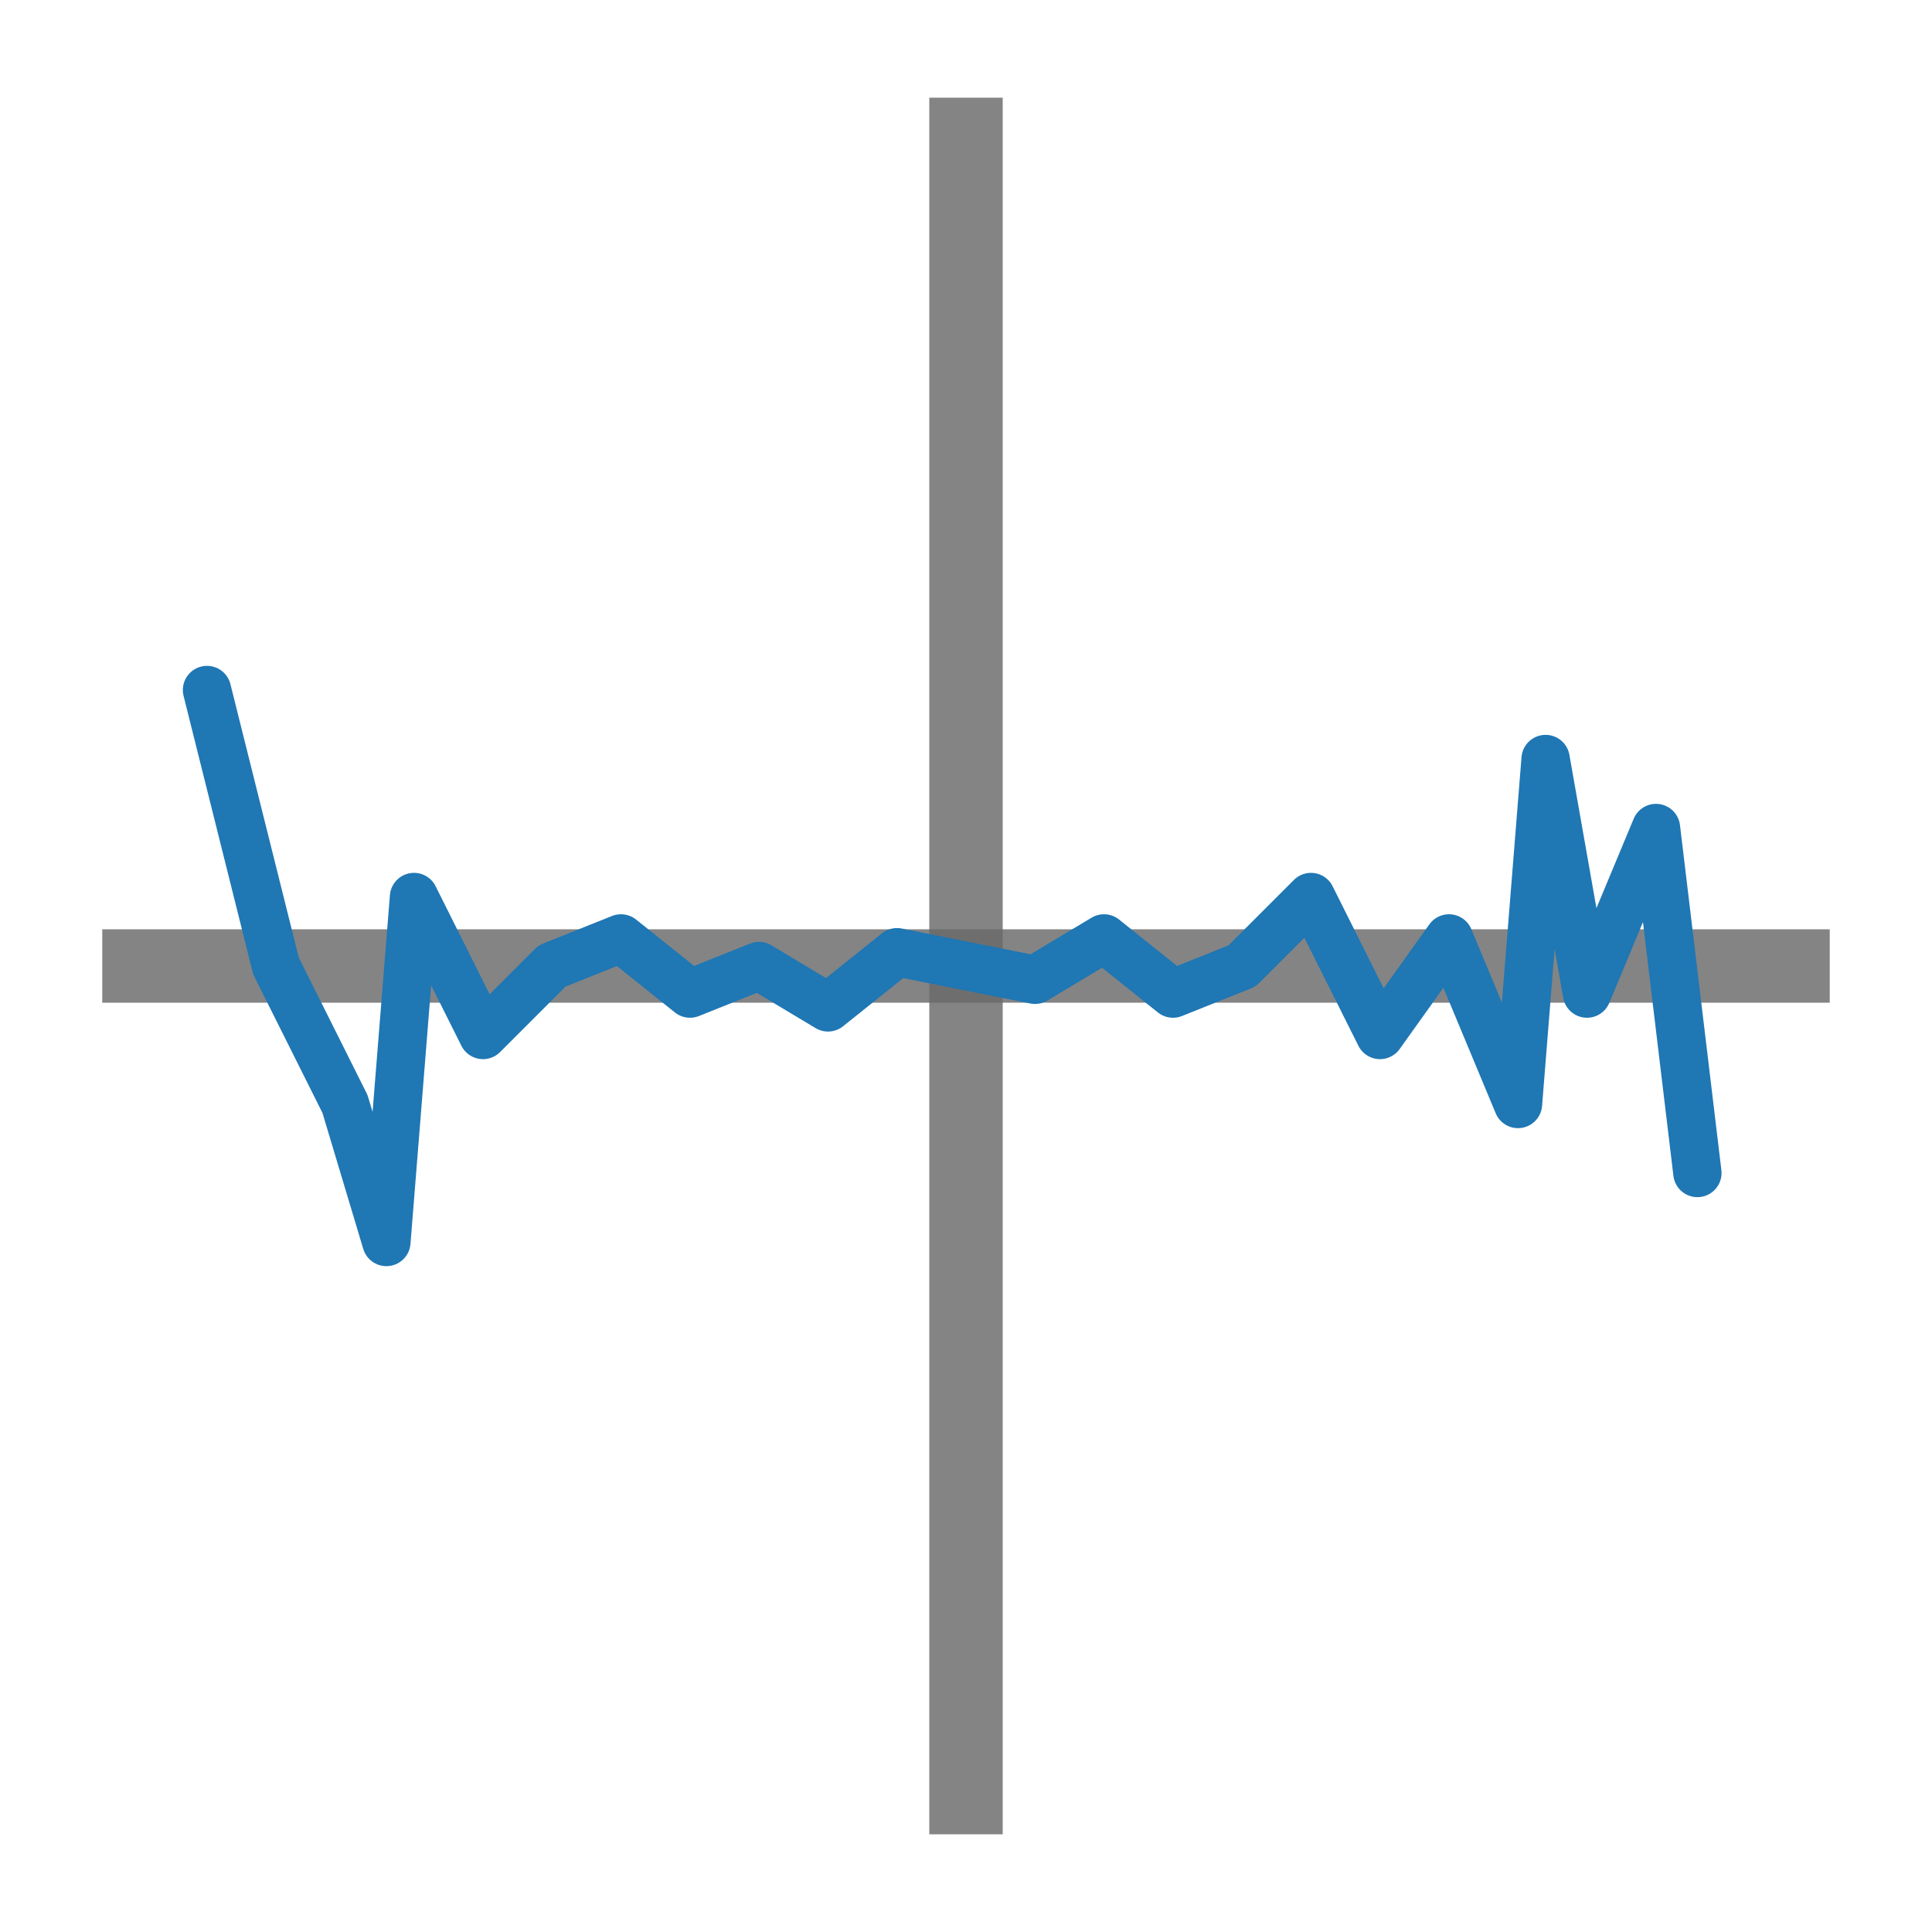
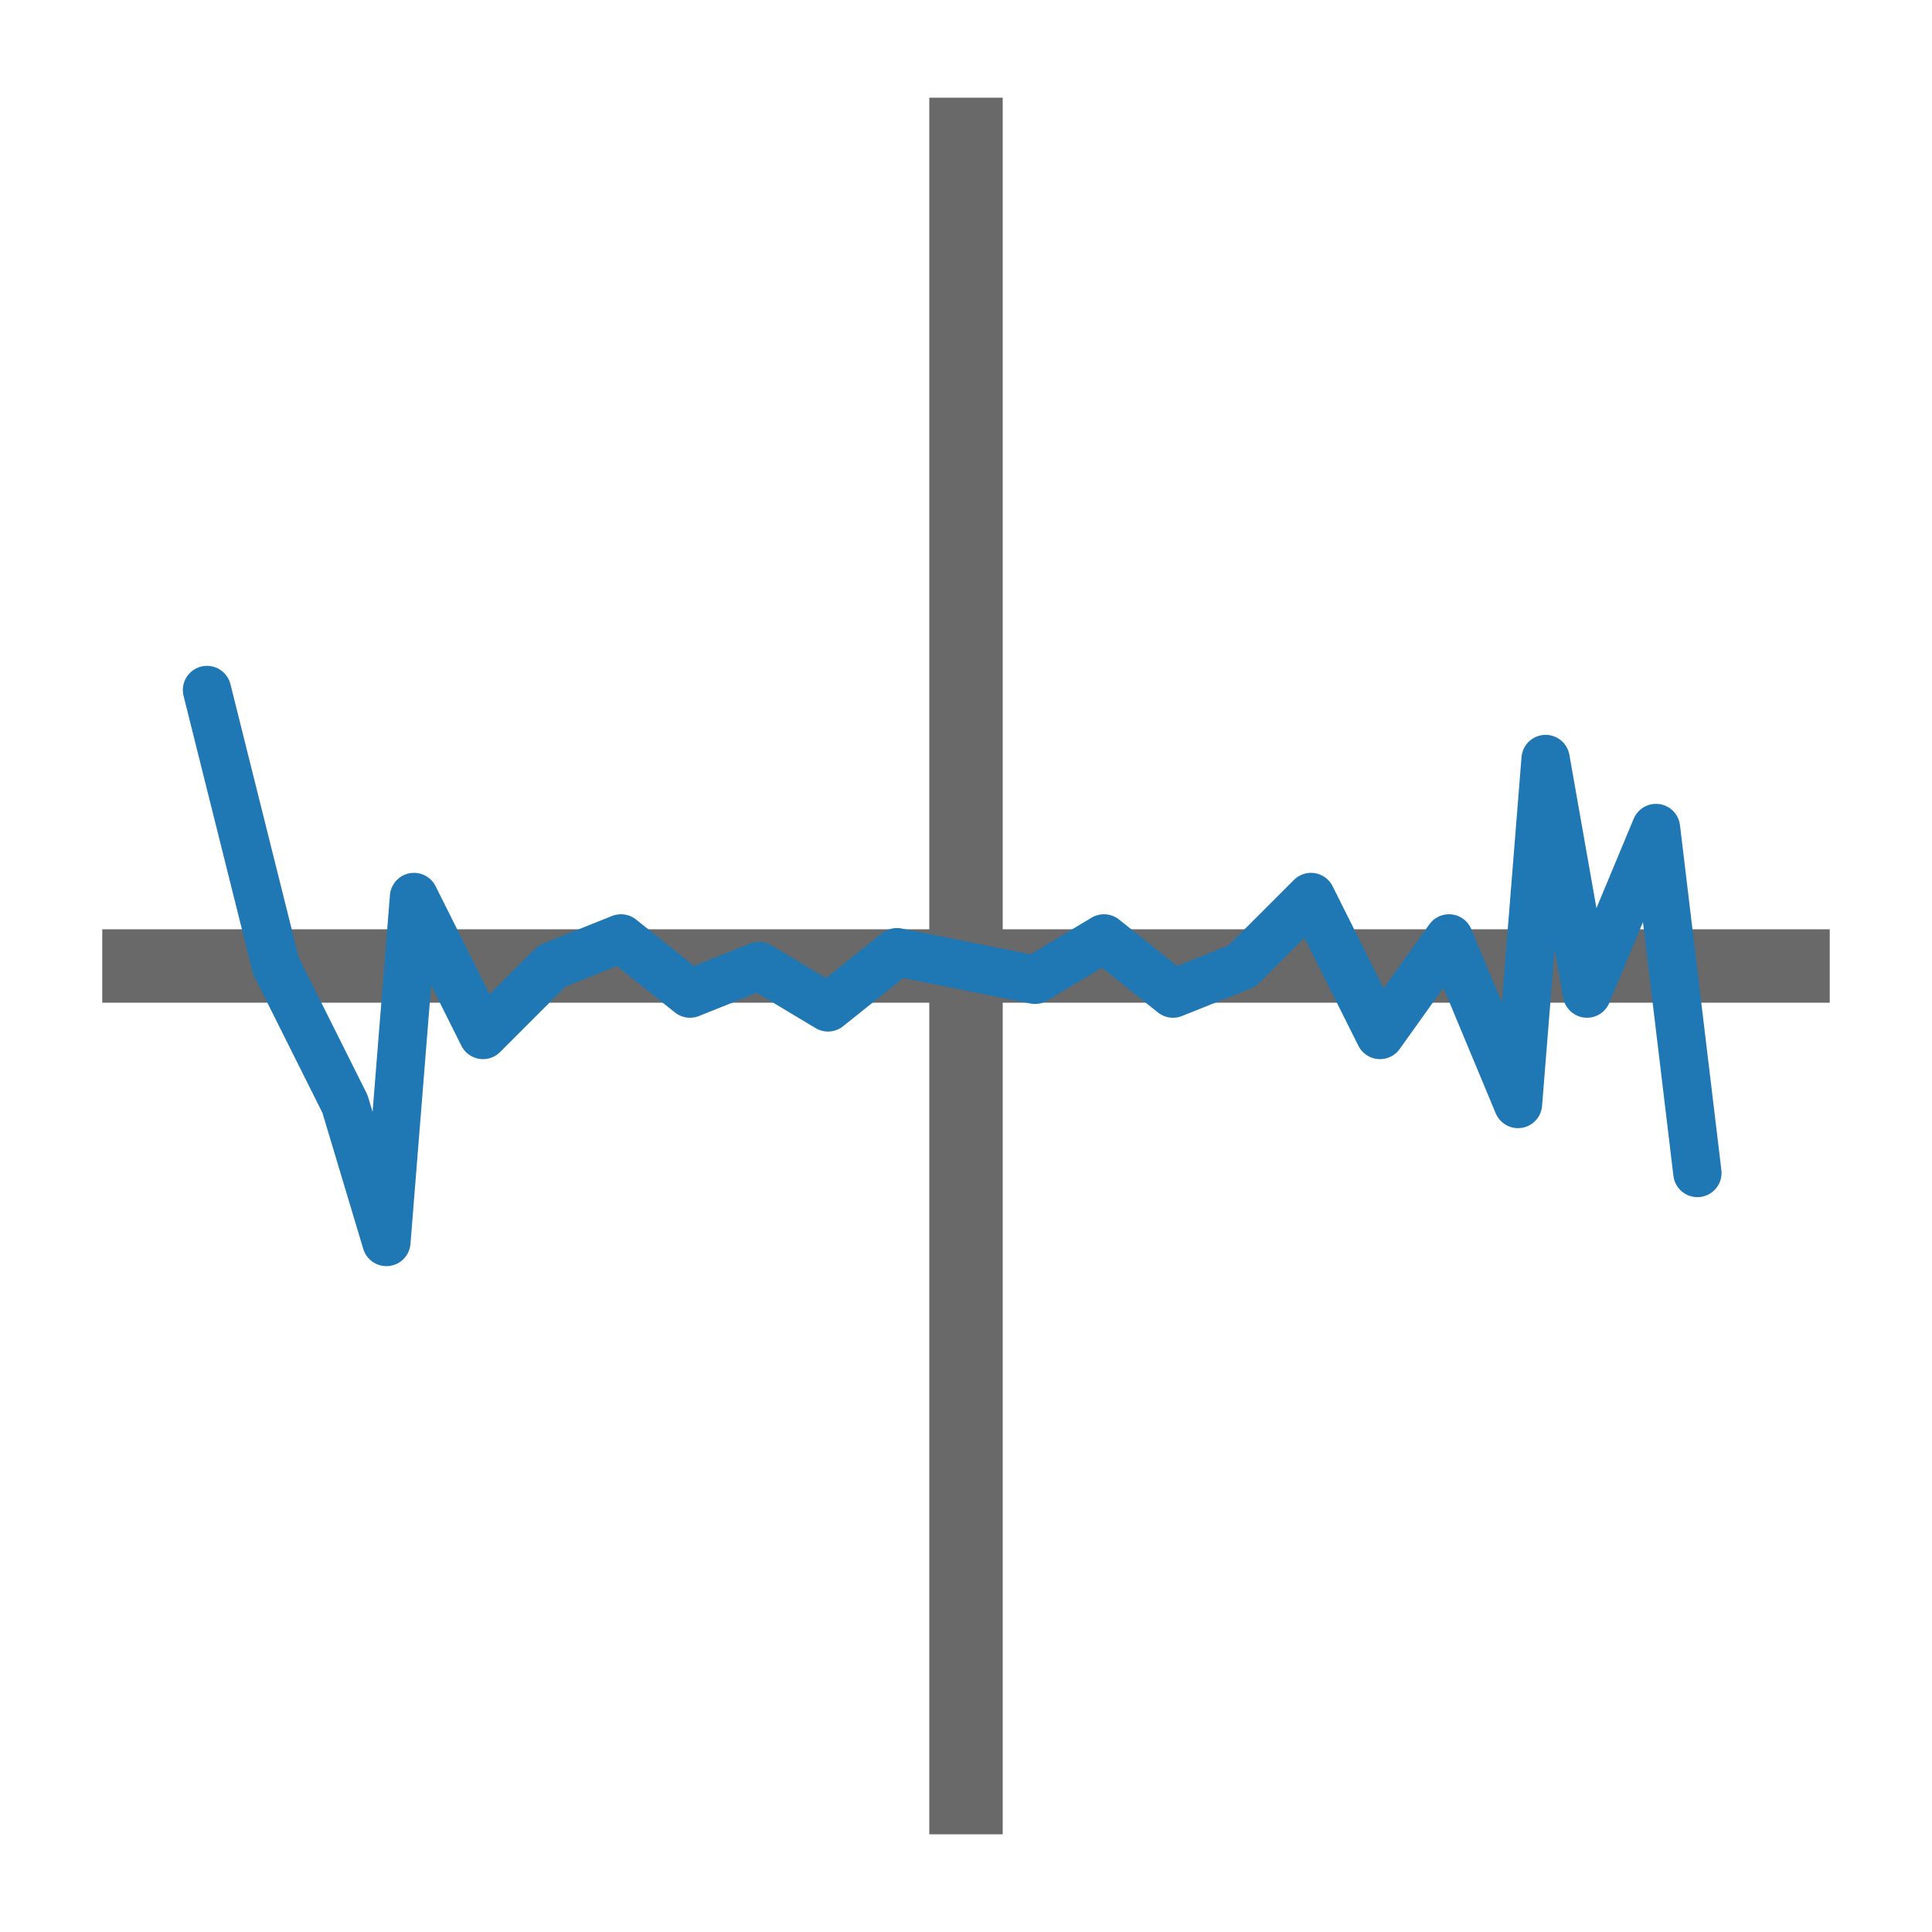
<svg xmlns="http://www.w3.org/2000/svg" role="img" focusable="false" aria-hidden="true" viewBox="0 0 14 14" version="1.1">
-   <rect style="fill:#696969;fill-opacity:0.817;stroke-width:0.548" width="0.532" height="12.584" x="6.734" y="0.708" />
-   <rect style="fill:#696969;fill-opacity:0.817;stroke-width:0.546" width="0.532" height="12.518" x="6.734" y="-13.259" transform="rotate(90)" />
+   <rect style="fill:#696969;fill-opacity:1;stroke-width:0.548" width="0.532" height="12.584" x="6.734" y="0.708" />
+   <rect style="fill:#696969;fill-opacity:1;stroke-width:0.546" width="0.532" height="12.518" x="6.734" y="-13.259" transform="rotate(90)" />
  <polyline points="1.5,5 2,7 2.5,8 2.8,9 3,6.5 3.5,7.5 4,7 4.5,6.8 5,7.2 5.5,7 6,7.3 6.5,6.9 7.5,7.1 8,6.8 8.5,7.2 9,7 9.5,6.5 10,7.5 10.5,6.8 11,8 11.2,5.5 11.5,7.2 12,6 12.3,8.5" fill="none" stroke="#1f77b4" stroke-width="0.35" stroke-linecap="round" stroke-linejoin="round" />
</svg>
